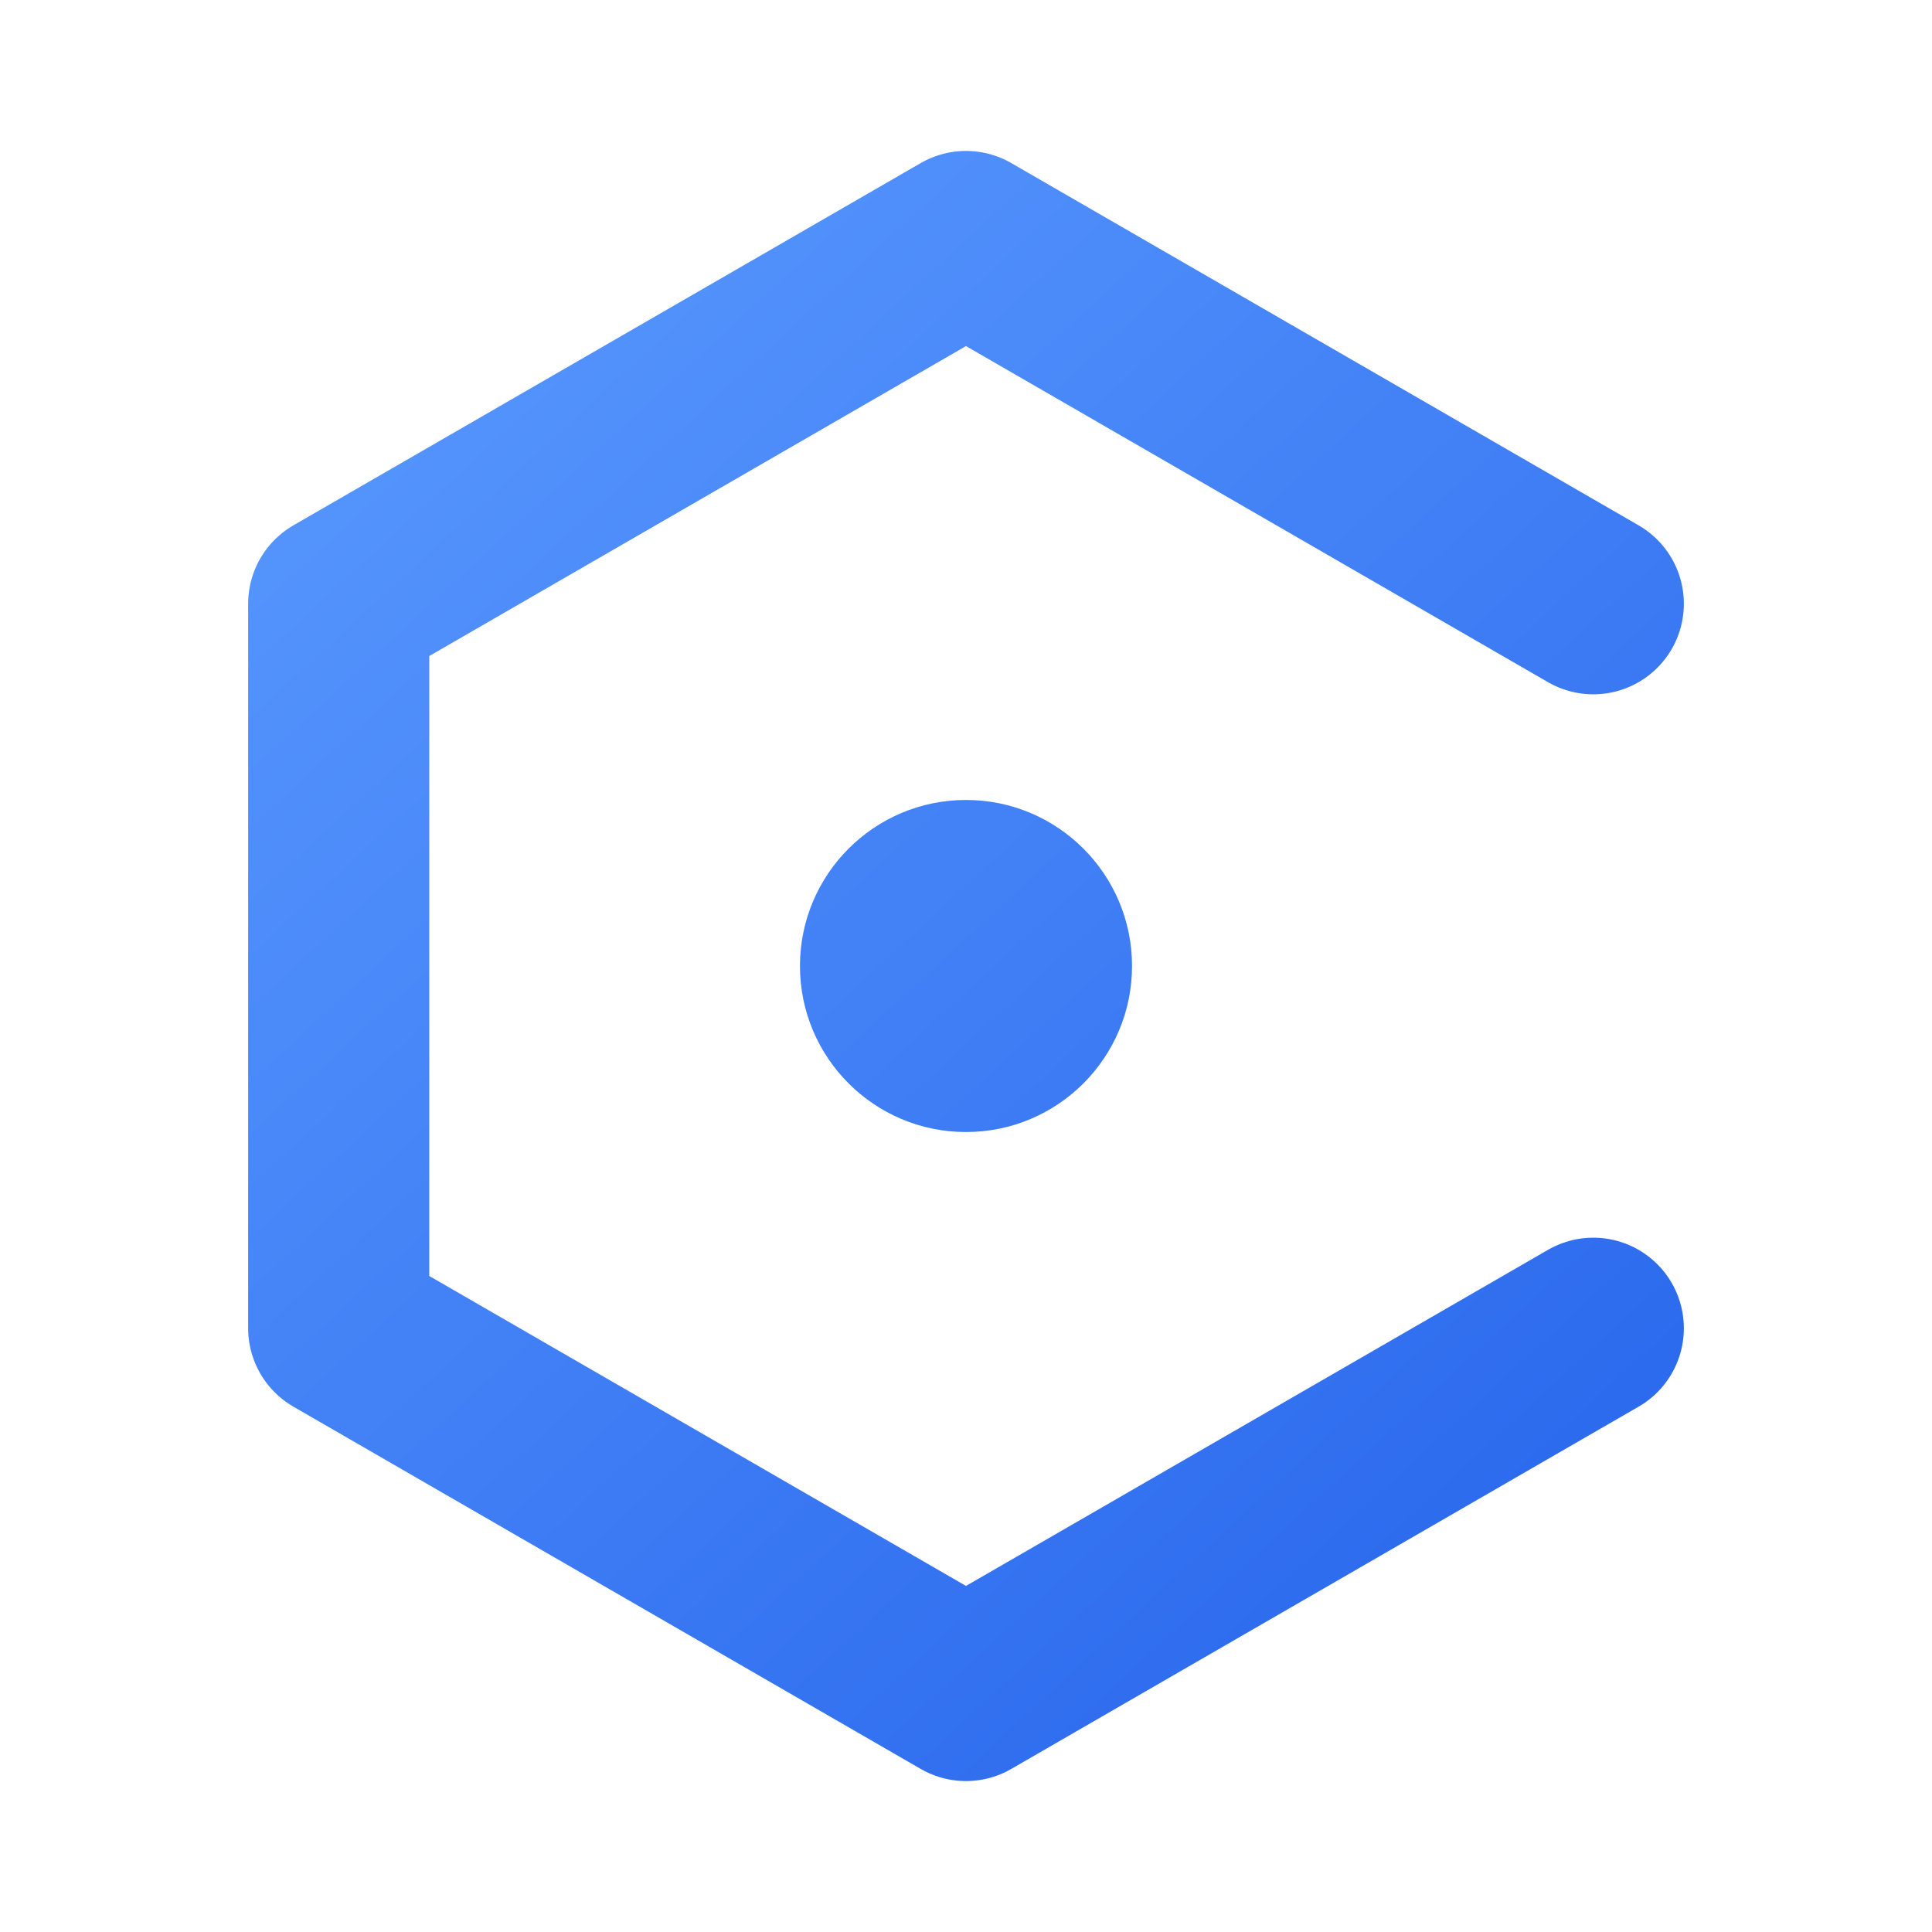
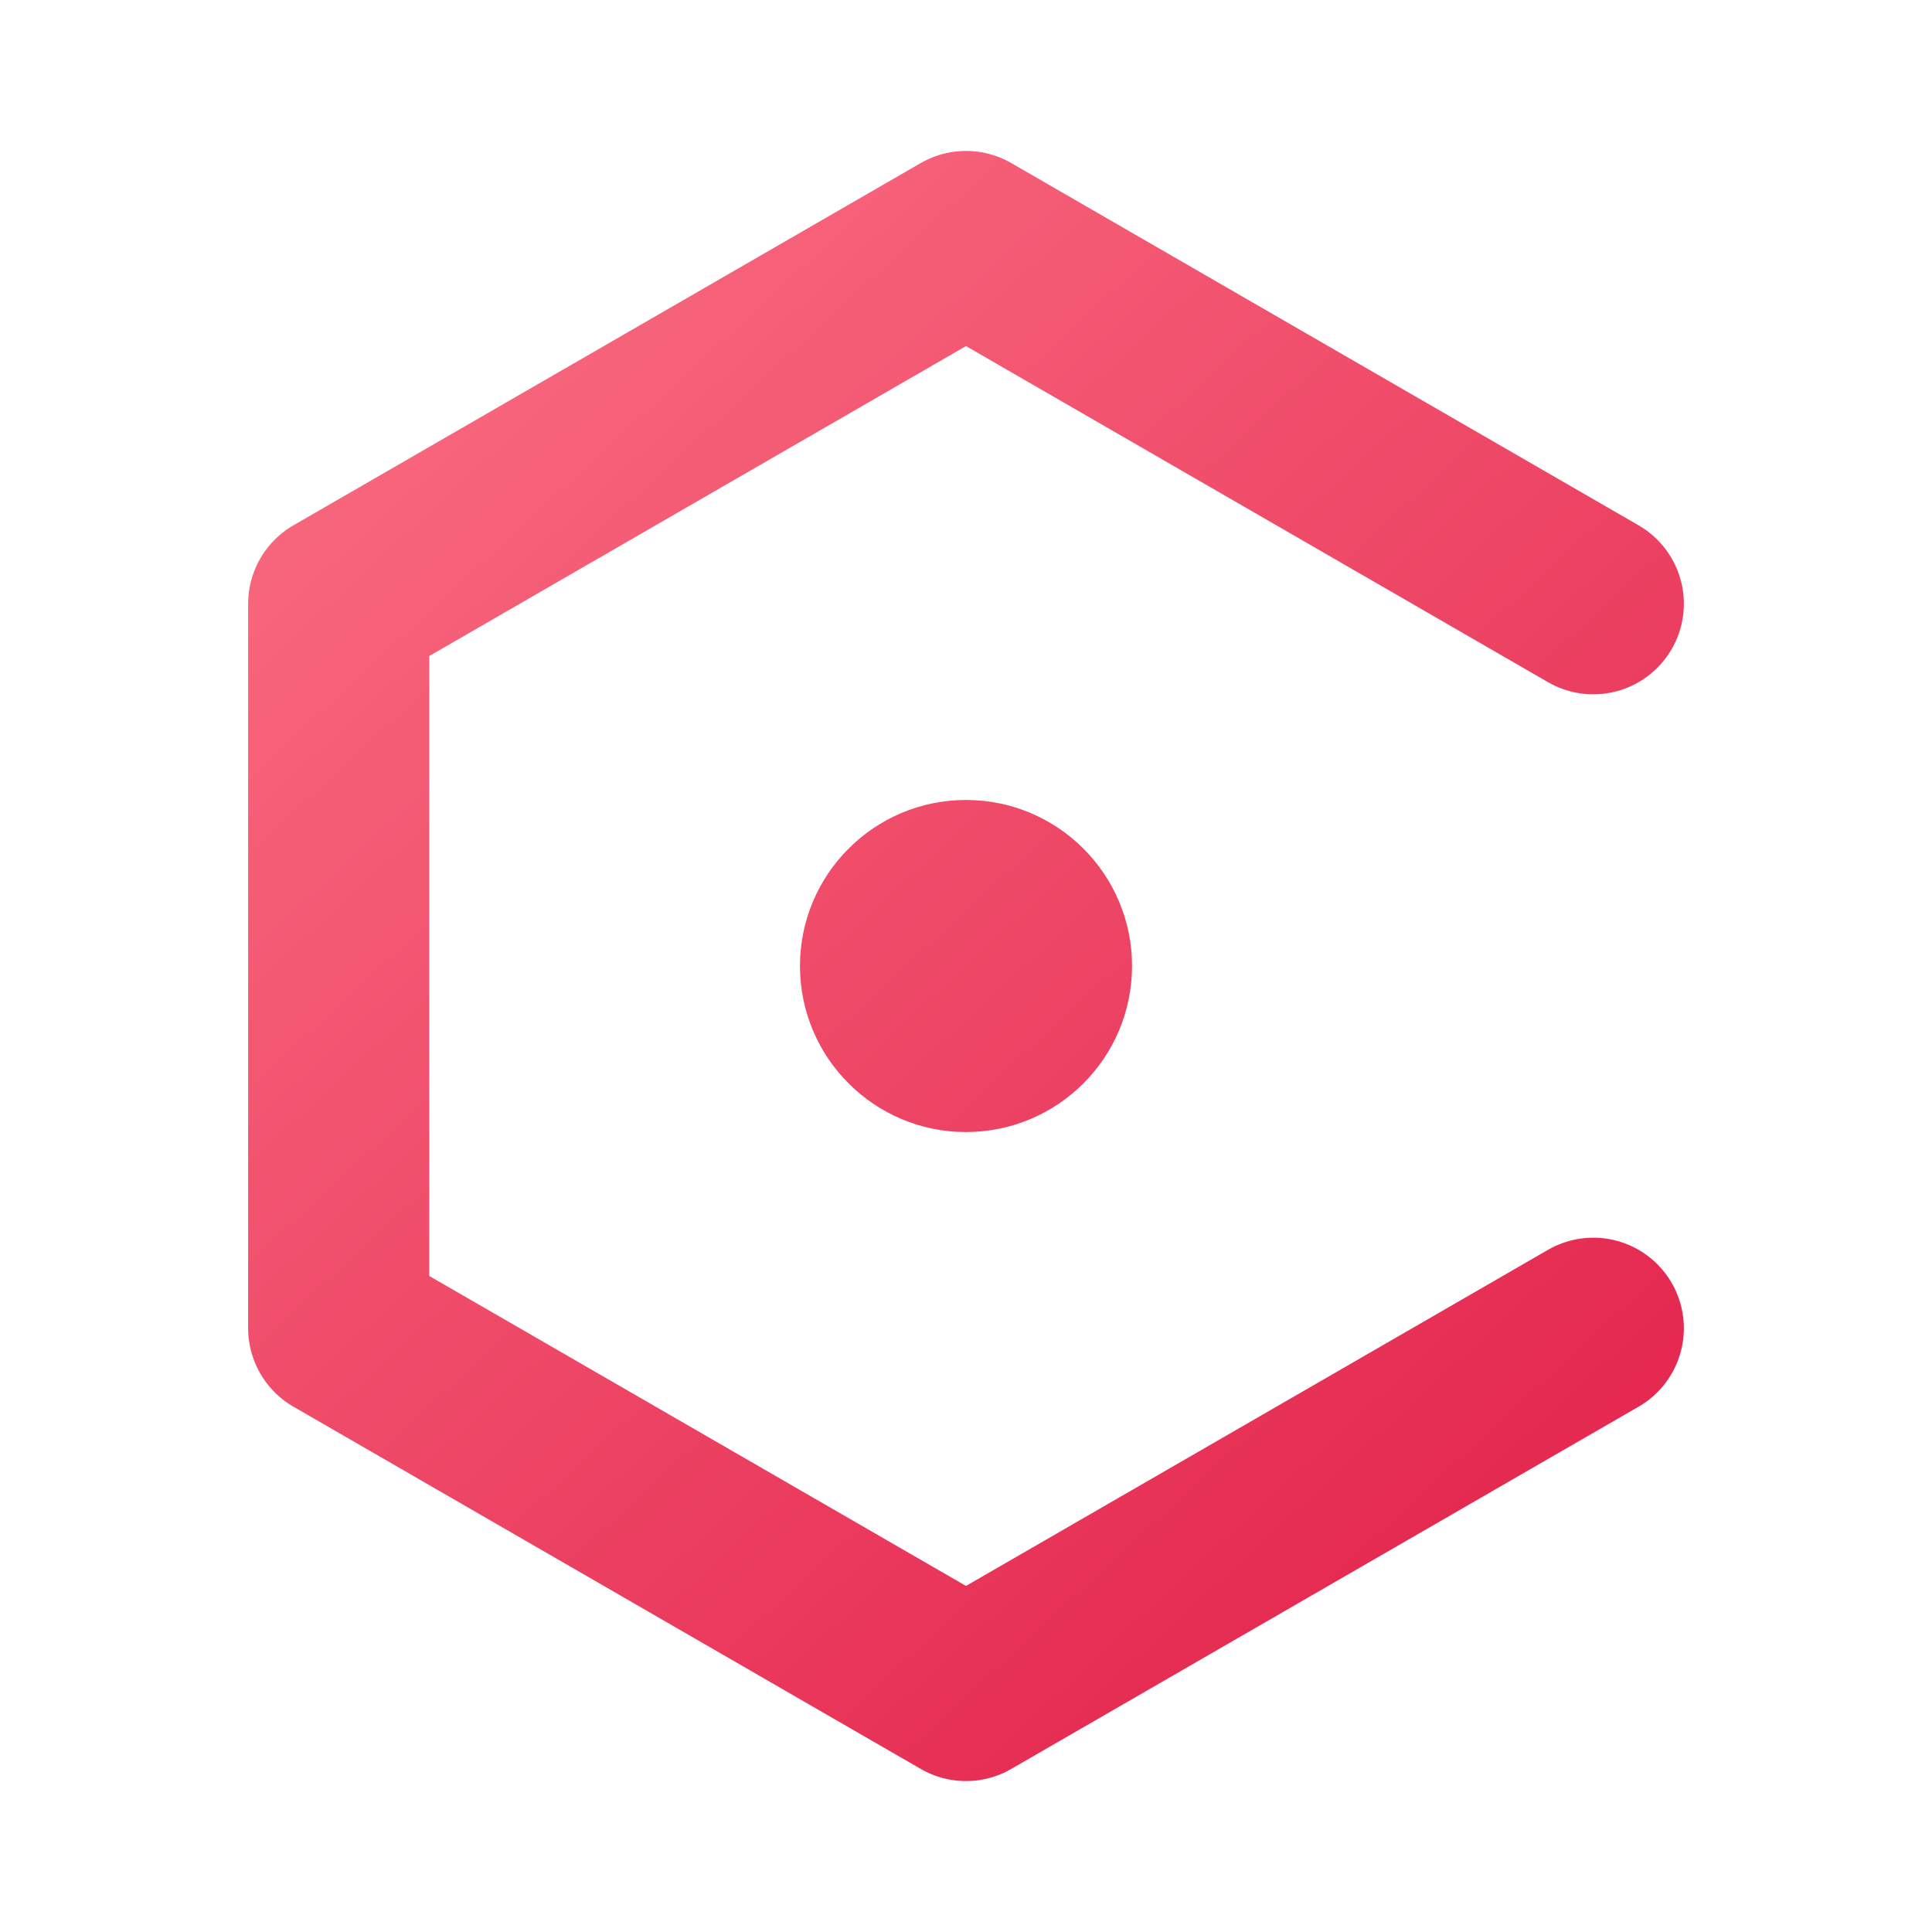
<svg xmlns="http://www.w3.org/2000/svg" viewBox="0 0 64 64" fill="none">
  <defs>
    <linearGradient id="cazo-gradient" x1="8" y1="6" x2="56" y2="58" gradientUnits="userSpaceOnUse">
-       <stop stop-color="#5B9BFF" />
-       <stop offset="1" stop-color="#2563EB" />
+       <stop stop-color="#FB7185" />
+       <stop offset="1" stop-color="#E11D48" />
    </linearGradient>
  </defs>
  <path d="M52.78 44.00 L32.00 56.00 L11.22 44.00 L11.22 20.00 L32.00 8.00 L52.78 20.00" stroke="url(#cazo-gradient)" stroke-width="6" stroke-linecap="round" stroke-linejoin="round" />
  <circle cx="32" cy="32" r="5.5" fill="url(#cazo-gradient)" />
</svg>
